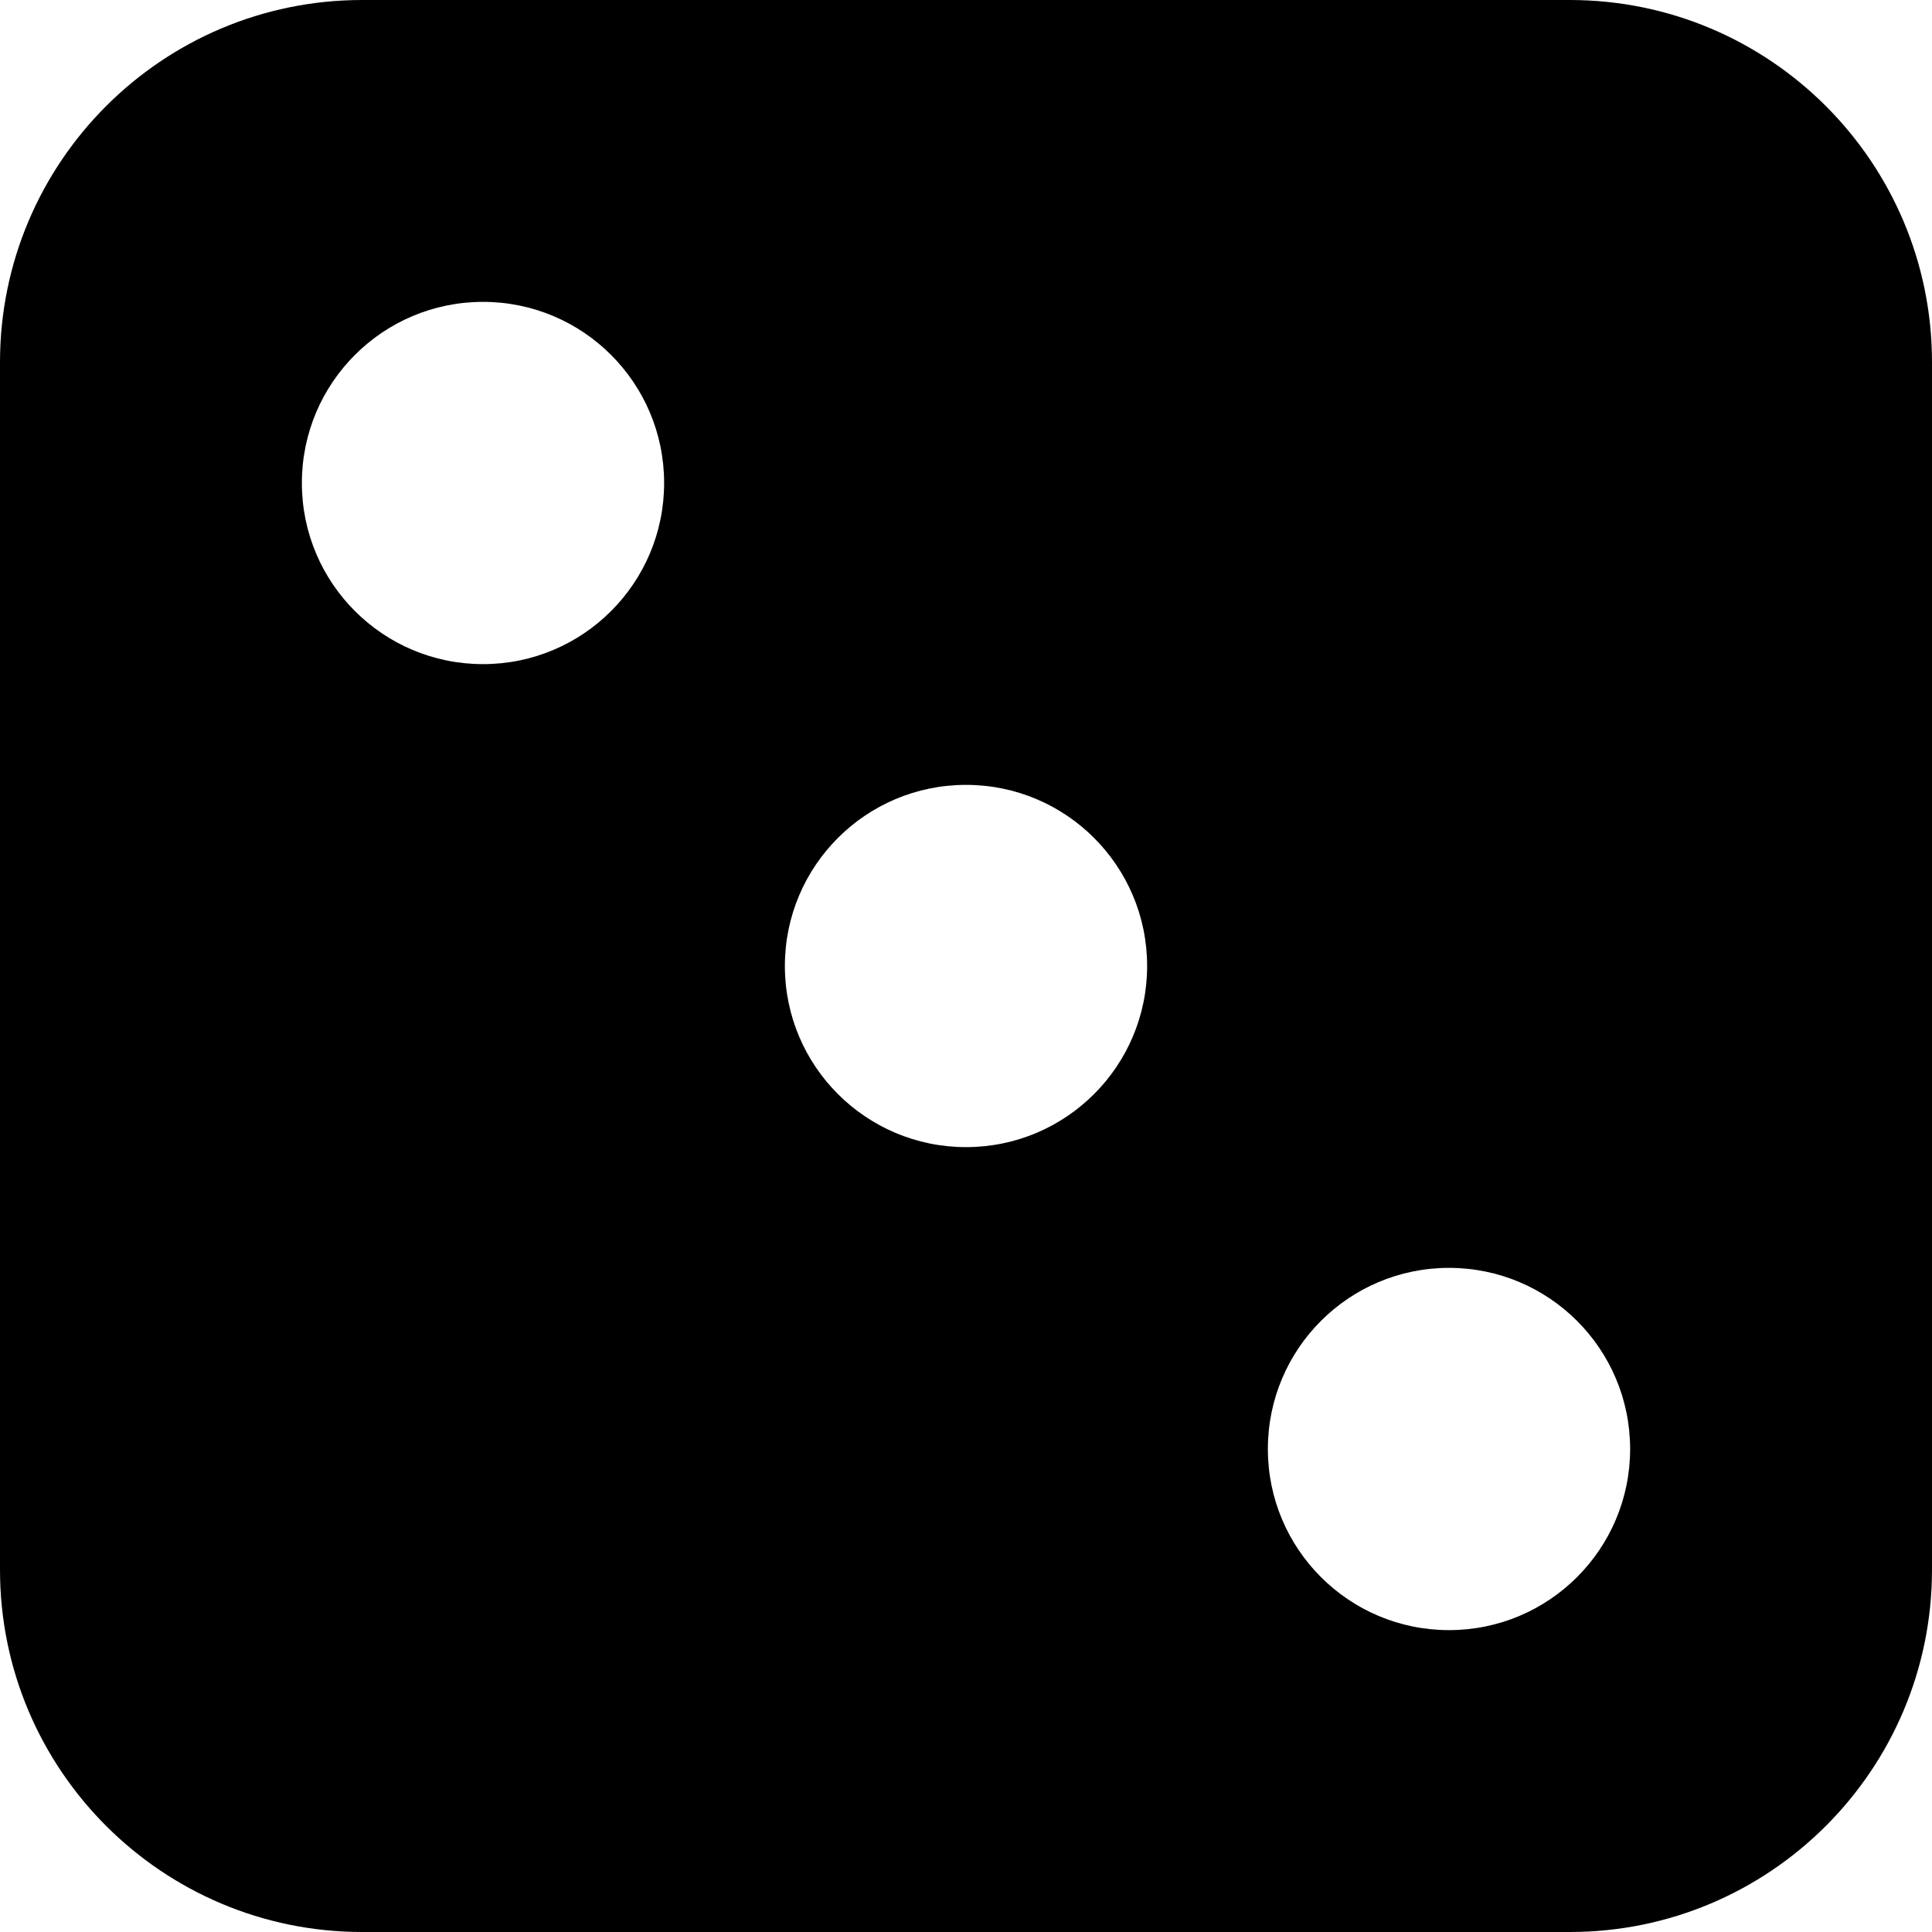
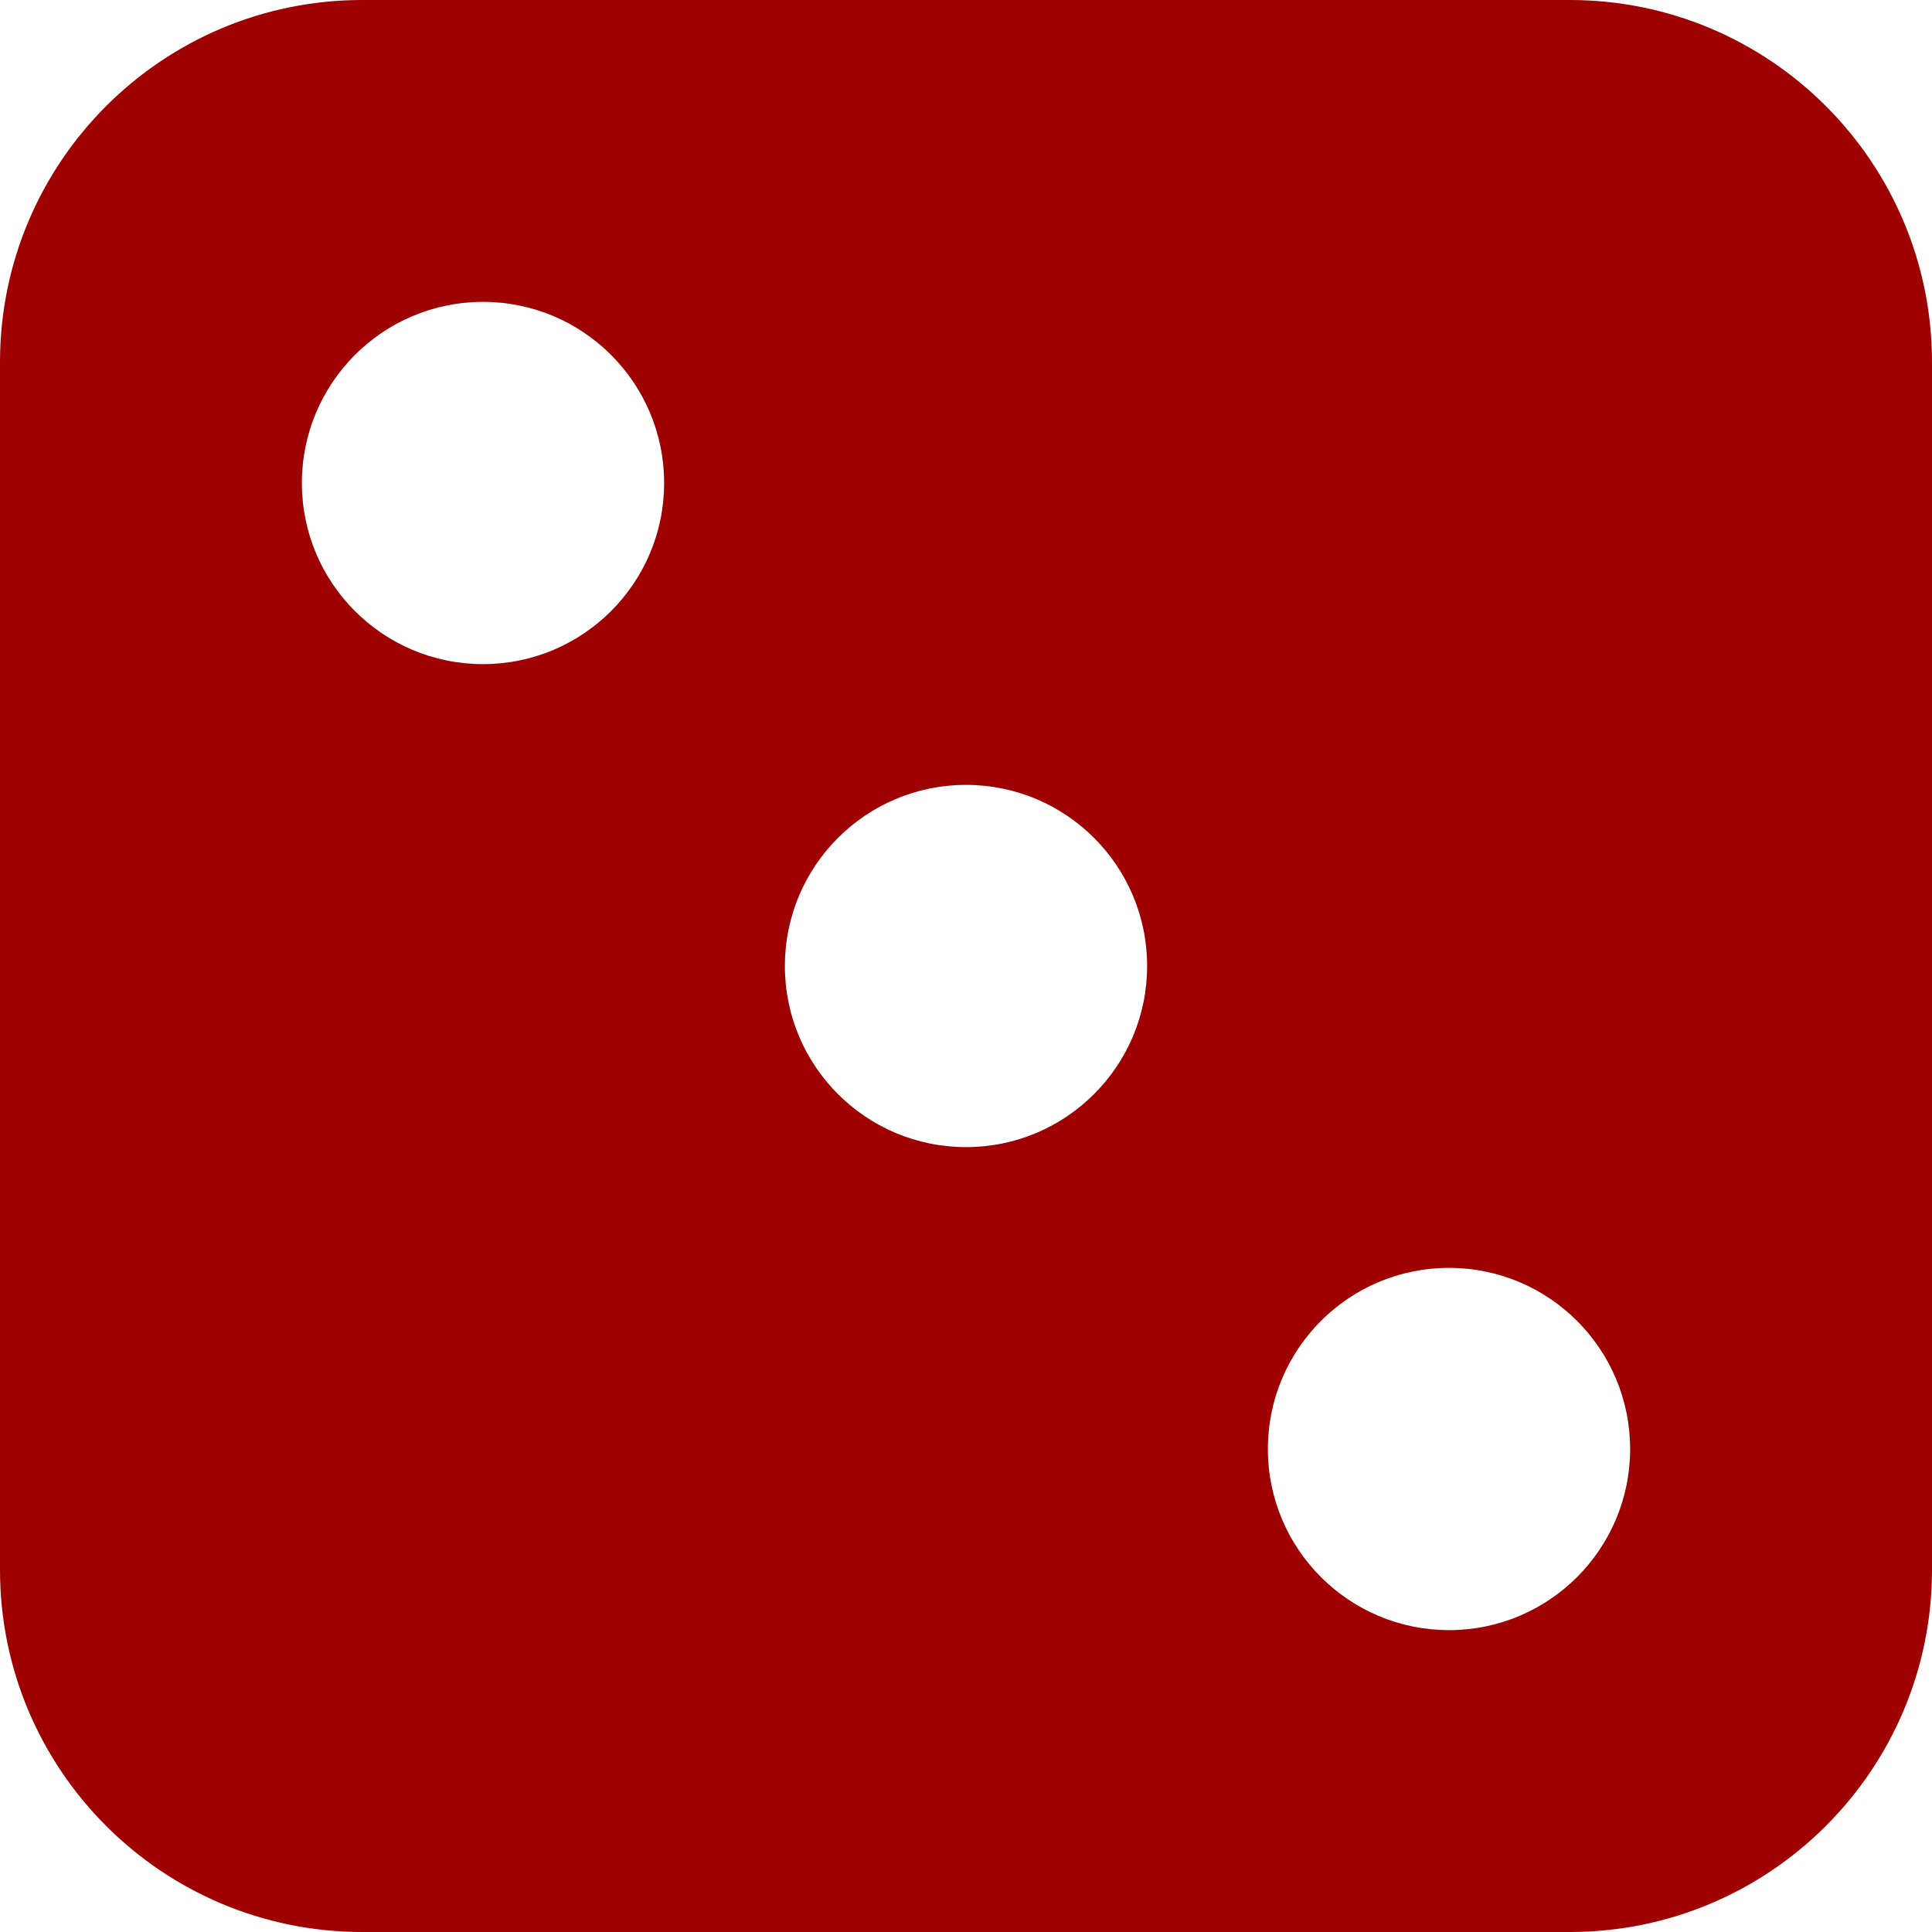
- <svg xmlns="http://www.w3.org/2000/svg" width="16px" height="16px" viewBox="0 0 16 16" fill="currentColor" class="bi bi-dice-3-fill">
+ <svg xmlns="http://www.w3.org/2000/svg" width="16px" height="16px" viewBox="0 0 16 16" fill="#9f0000" class="bi bi-dice-3-fill">
  <path d="M3 0a3 3 0 0 0-3 3v10a3 3 0 0 0 3 3h10a3 3 0 0 0 3-3V3a3 3 0 0 0-3-3H3zm2.5 4a1.5 1.5 0 1 1-3 0 1.5 1.5 0 0 1 3 0zm8 8a1.5 1.5 0 1 1-3 0 1.5 1.5 0 0 1 3 0zM8 9.5a1.5 1.5 0 1 1 0-3 1.5 1.5 0 0 1 0 3z" />
</svg>
